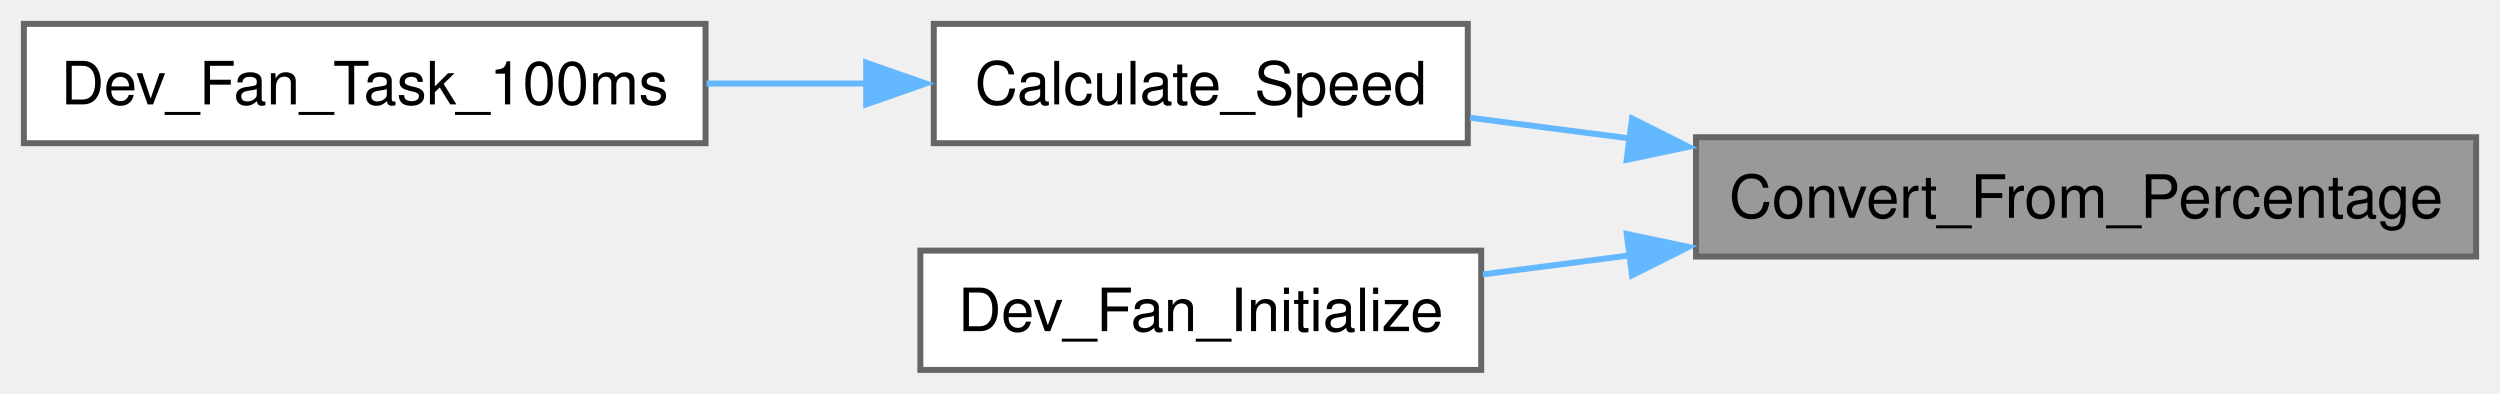
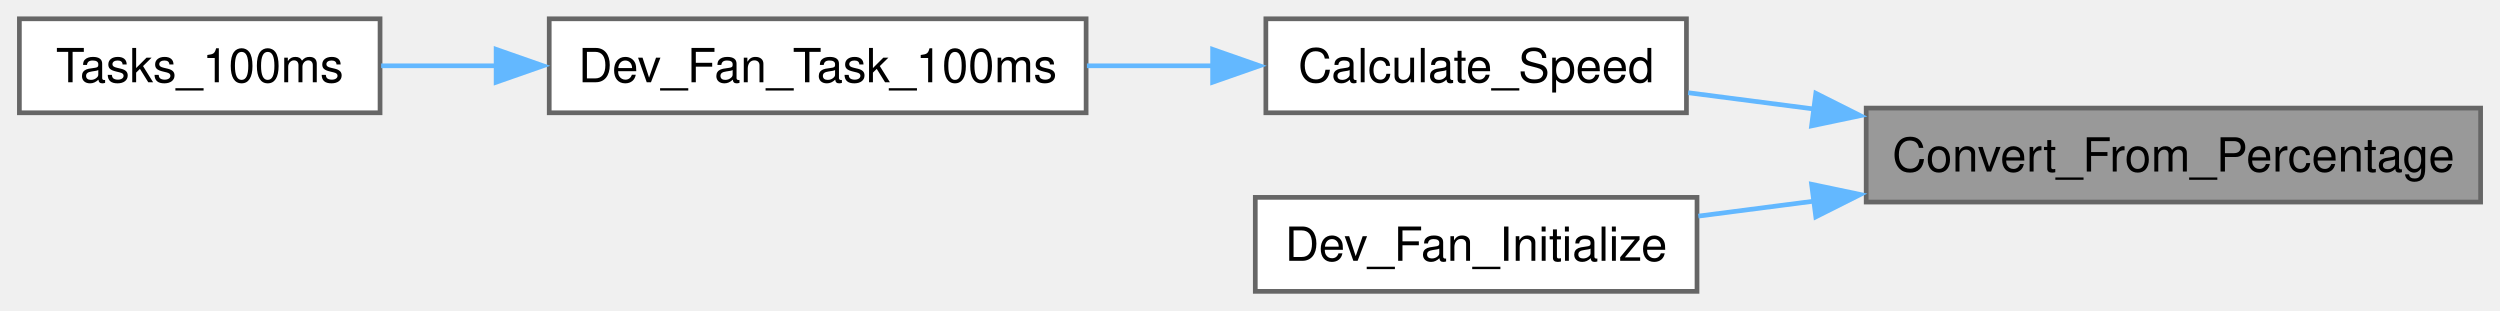
- <svg xmlns="http://www.w3.org/2000/svg" xmlns:xlink="http://www.w3.org/1999/xlink" width="419pt" height="66pt" viewBox="0.00 0.00 419.00 66.00">
+ <svg xmlns="http://www.w3.org/2000/svg" xmlns:xlink="http://www.w3.org/1999/xlink" width="532pt" height="66pt" viewBox="0.00 0.00 531.75 66.00">
  <g id="graph0" class="graph" transform="scale(1 1) rotate(0) translate(4 62)">
    <g id="Node000001" class="node">
      <g id="a_Node000001">
        <a xlink:title="Converts the percentage value to number of ticks.">
-           <polygon fill="#999999" stroke="#666666" points="411,-39 280.25,-39 280.25,-19 411,-19 411,-39" />
-           <text text-anchor="middle" x="345.62" y="-25.5" font-family="Helvetica,sans-Serif" font-size="10.00">Convert_From_Percentage</text>
+           <polygon fill="#999999" stroke="#666666" points="523.75,-39 393,-39 393,-19 523.75,-19 523.75,-39" />
+           <text text-anchor="middle" x="458.38" y="-25.5" font-family="Helvetica,sans-Serif" font-size="10.00">Convert_From_Percentage</text>
        </a>
      </g>
    </g>
    <g id="Node000002" class="node">
      <g id="a_Node000002">
        <a xlink:href="a00501.html#ga66c5db181798514534d7f97b622ca35e" target="_top" xlink:title="Calculates the fan speed.">
-           <polygon fill="white" stroke="#666666" points="242,-58 152.5,-58 152.5,-38 242,-38 242,-58" />
-           <text text-anchor="middle" x="197.25" y="-44.5" font-family="Helvetica,sans-Serif" font-size="10.00">Calculate_Speed</text>
+           <polygon fill="white" stroke="#666666" points="354.75,-58 265.25,-58 265.25,-38 354.75,-38 354.75,-58" />
+           <text text-anchor="middle" x="310" y="-44.5" font-family="Helvetica,sans-Serif" font-size="10.00">Calculate_Speed</text>
        </a>
      </g>
    </g>
    <g id="edge1_Node000001_Node000002" class="edge">
      <g id="a_edge1_Node000001_Node000002">
        <a xlink:title=" ">
-           <path fill="none" stroke="#63b8ff" d="M269.22,-38.79C260.03,-39.98 250.89,-41.17 242.37,-42.27" />
-           <polygon fill="#63b8ff" stroke="#63b8ff" points="269.53,-42.15 279,-37.39 268.63,-35.21 269.53,-42.15" />
+           <path fill="none" stroke="#63b8ff" d="M381.97,-38.79C372.78,-39.98 363.64,-41.17 355.12,-42.27" />
+           <polygon fill="#63b8ff" stroke="#63b8ff" points="382.28,-42.15 391.75,-37.39 381.38,-35.21 382.28,-42.15" />
        </a>
      </g>
    </g>
-     <g id="Node000004" class="node">
-       <g id="a_Node000004">
+     <g id="Node000005" class="node">
+       <g id="a_Node000005">
        <a xlink:href="a00501.html#gad4274efc956bcca058565b186c2fd1a0" target="_top" xlink:title="This function initializes the fan object.">
-           <polygon fill="white" stroke="#666666" points="244.25,-20 150.25,-20 150.25,0 244.25,0 244.25,-20" />
-           <text text-anchor="middle" x="197.25" y="-6.5" font-family="Helvetica,sans-Serif" font-size="10.00">Dev_Fan_Initialize</text>
+           <polygon fill="white" stroke="#666666" points="357,-20 263,-20 263,0 357,0 357,-20" />
+           <text text-anchor="middle" x="310" y="-6.5" font-family="Helvetica,sans-Serif" font-size="10.00">Dev_Fan_Initialize</text>
        </a>
      </g>
    </g>
-     <g id="edge3_Node000001_Node000004" class="edge">
-       <g id="a_edge3_Node000001_Node000004">
+     <g id="edge4_Node000001_Node000005" class="edge">
+       <g id="a_edge4_Node000001_Node000005">
        <a xlink:title=" ">
-           <path fill="none" stroke="#63b8ff" d="M269.31,-19.22C260.86,-18.13 252.45,-17.04 244.53,-16.01" />
-           <polygon fill="#63b8ff" stroke="#63b8ff" points="268.63,-22.79 279,-20.61 269.53,-15.85 268.63,-22.79" />
+           <path fill="none" stroke="#63b8ff" d="M382.06,-19.22C373.61,-18.13 365.2,-17.04 357.28,-16.01" />
+           <polygon fill="#63b8ff" stroke="#63b8ff" points="381.38,-22.79 391.75,-20.61 382.28,-15.85 381.38,-22.79" />
        </a>
      </g>
    </g>
    <g id="Node000003" class="node">
      <g id="a_Node000003">
        <a xlink:href="a00501.html#ga1bd7dce99469a41bbb705d939ea512ad" target="_top" xlink:title="this function needs to be called every 100ms it contains the code to update the status of the fan">
-           <polygon fill="white" stroke="#666666" points="114.25,-58 0,-58 0,-38 114.25,-38 114.25,-58" />
-           <text text-anchor="middle" x="57.13" y="-44.5" font-family="Helvetica,sans-Serif" font-size="10.00">Dev_Fan_Task_100ms</text>
+           <polygon fill="white" stroke="#666666" points="227,-58 112.75,-58 112.75,-38 227,-38 227,-58" />
+           <text text-anchor="middle" x="169.88" y="-44.5" font-family="Helvetica,sans-Serif" font-size="10.00">Dev_Fan_Task_100ms</text>
        </a>
      </g>
    </g>
    <g id="edge2_Node000002_Node000003" class="edge">
      <g id="a_edge2_Node000002_Node000003">
        <a xlink:title=" ">
-           <path fill="none" stroke="#63b8ff" d="M141.22,-48C132.4,-48 123.27,-48 114.42,-48" />
-           <polygon fill="#63b8ff" stroke="#63b8ff" points="141.17,-51.5 151.17,-48 141.17,-44.5 141.17,-51.5" />
+           <path fill="none" stroke="#63b8ff" d="M253.97,-48C245.15,-48 236.02,-48 227.17,-48" />
+           <polygon fill="#63b8ff" stroke="#63b8ff" points="253.92,-51.5 263.92,-48 253.92,-44.5 253.92,-51.5" />
+         </a>
+       </g>
+     </g>
+     <g id="Node000004" class="node">
+       <g id="a_Node000004">
+         <a xlink:href="a00507.html#ga6d5c487ee3f418e6d0432867d11adaed" target="_top" xlink:title="Tasks_100ms gets called every 100 ms, put your things in it that need to be called regularly.">
+           <polygon fill="white" stroke="#666666" points="76.75,-58 0,-58 0,-38 76.75,-38 76.75,-58" />
+           <text text-anchor="middle" x="38.38" y="-44.5" font-family="Helvetica,sans-Serif" font-size="10.00">Tasks_100ms</text>
+         </a>
+       </g>
+     </g>
+     <g id="edge3_Node000003_Node000004" class="edge">
+       <g id="a_edge3_Node000003_Node000004">
+         <a xlink:title=" ">
+           <path fill="none" stroke="#63b8ff" d="M101.71,-48C93.22,-48 84.78,-48 76.98,-48" />
+           <polygon fill="#63b8ff" stroke="#63b8ff" points="101.45,-51.5 111.45,-48 101.45,-44.5 101.45,-51.5" />
        </a>
      </g>
    </g>
  </g>
</svg>
